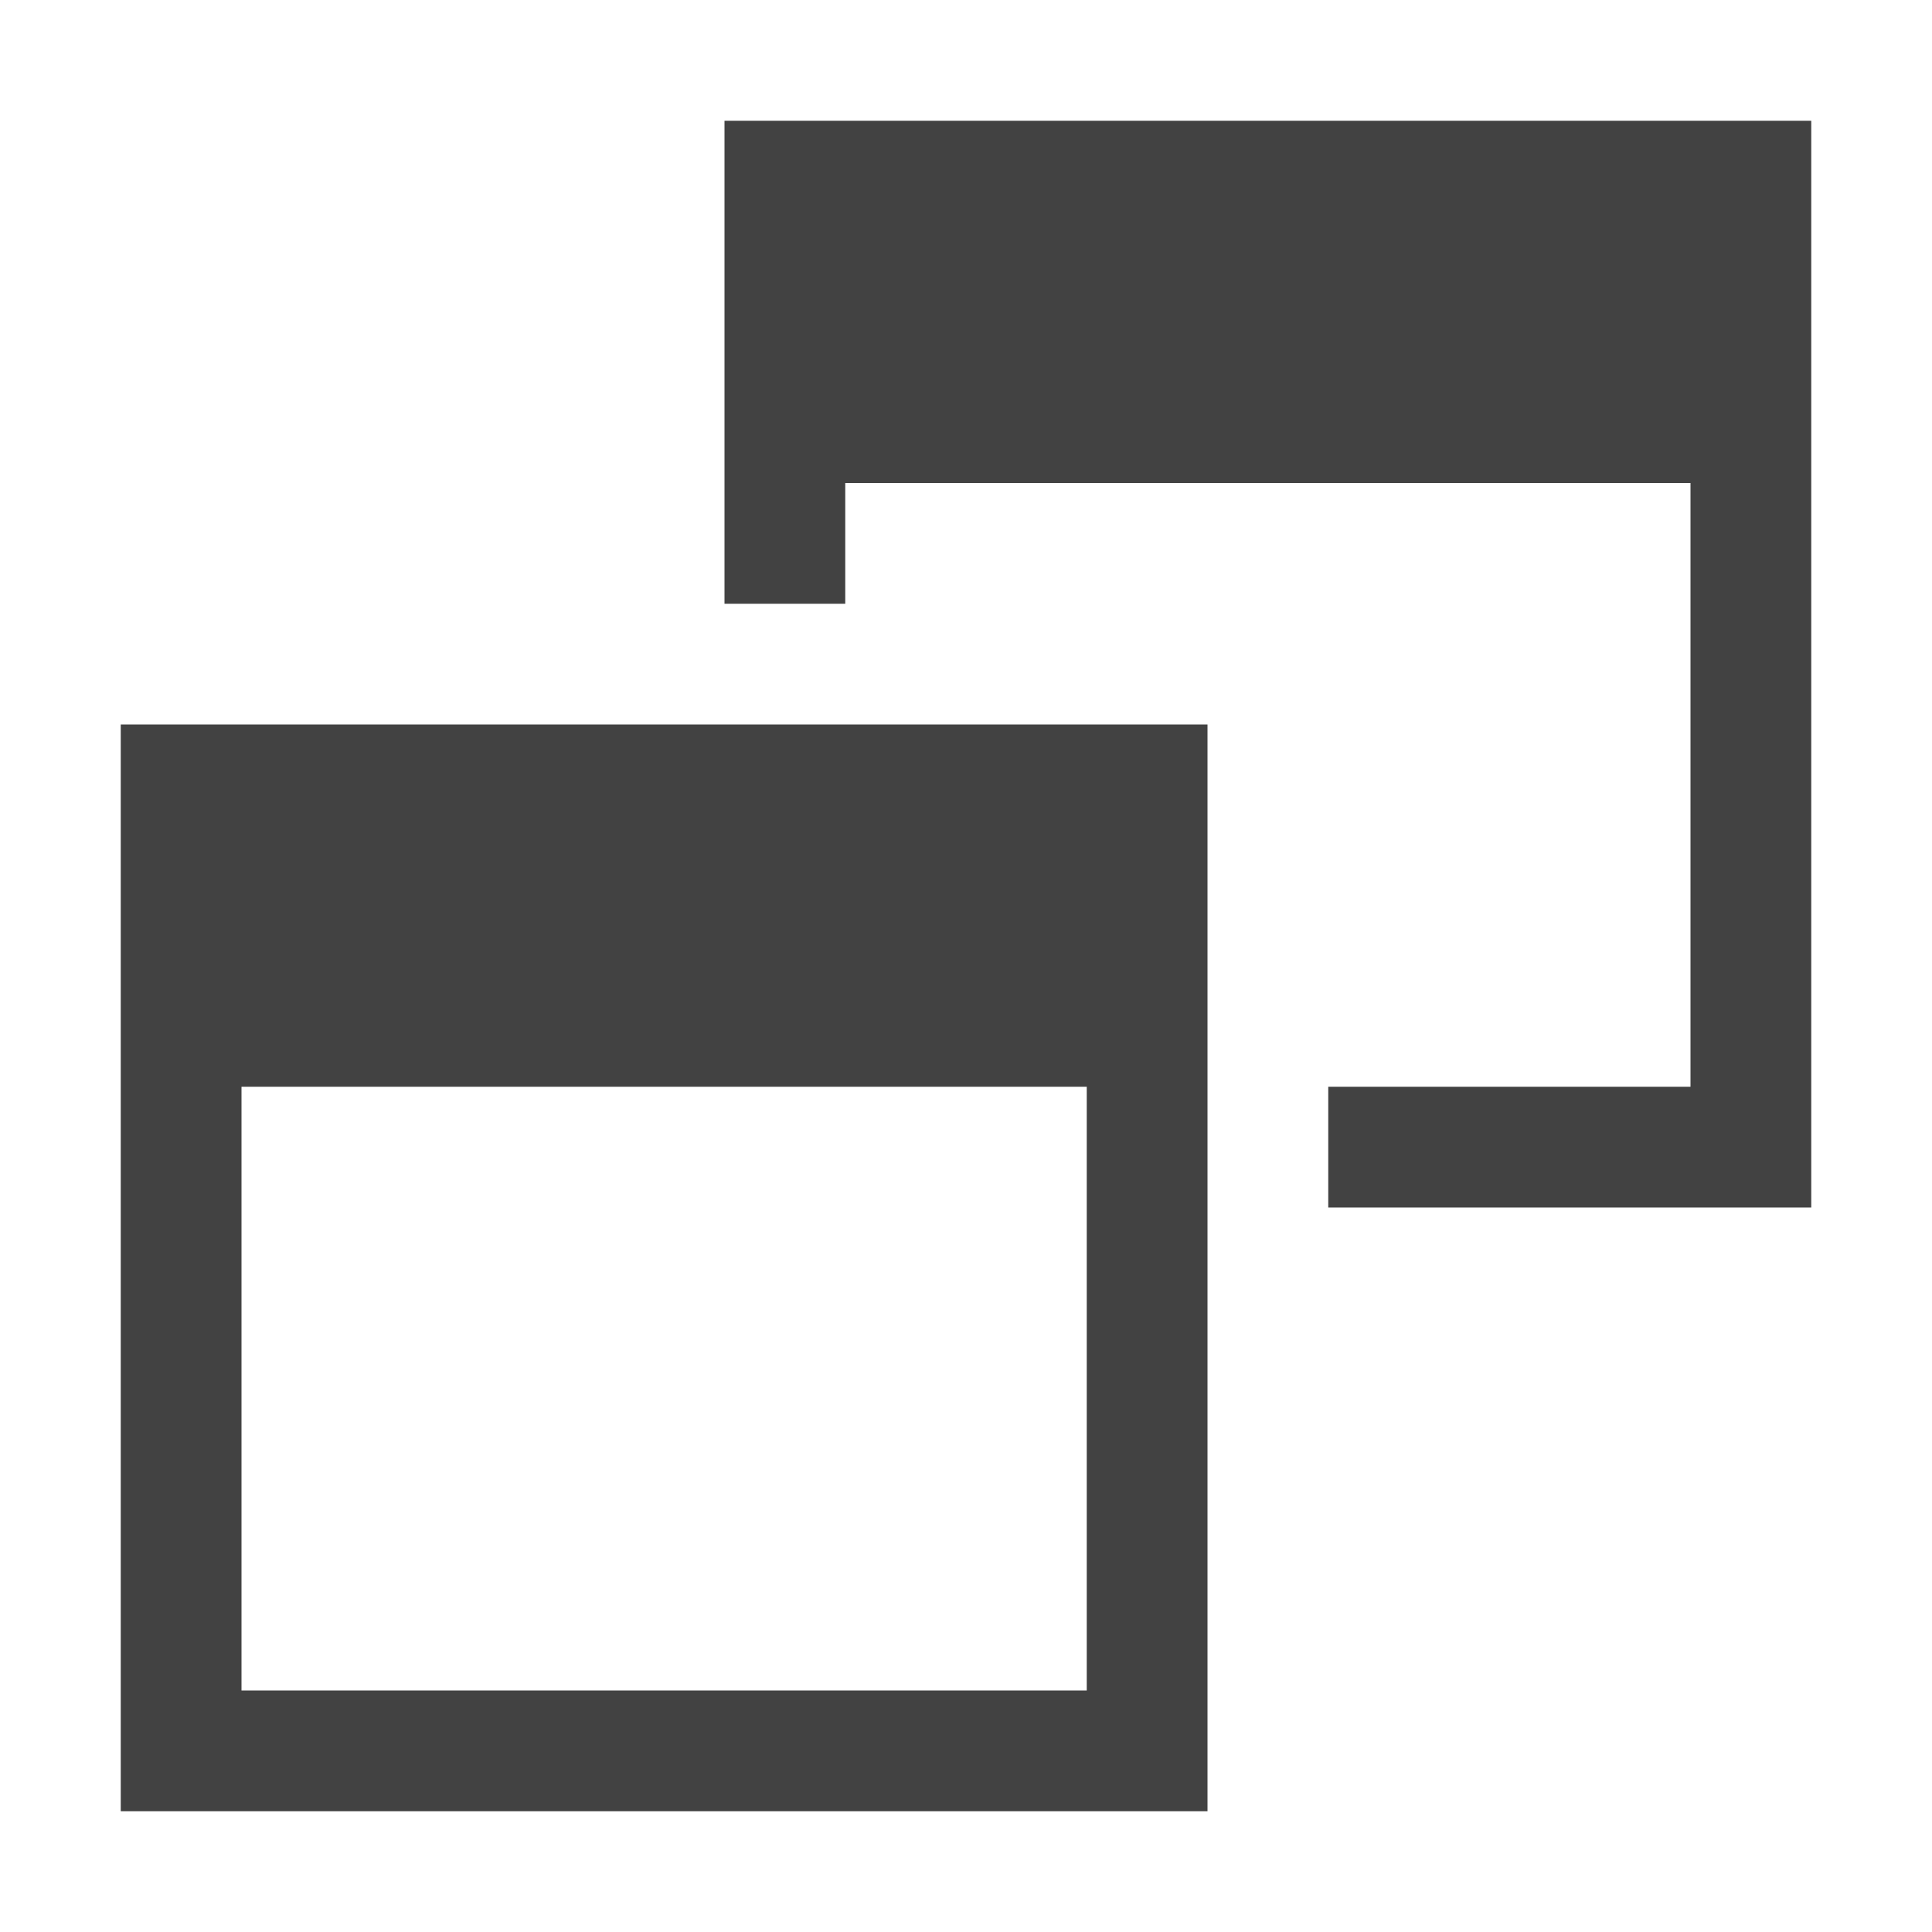
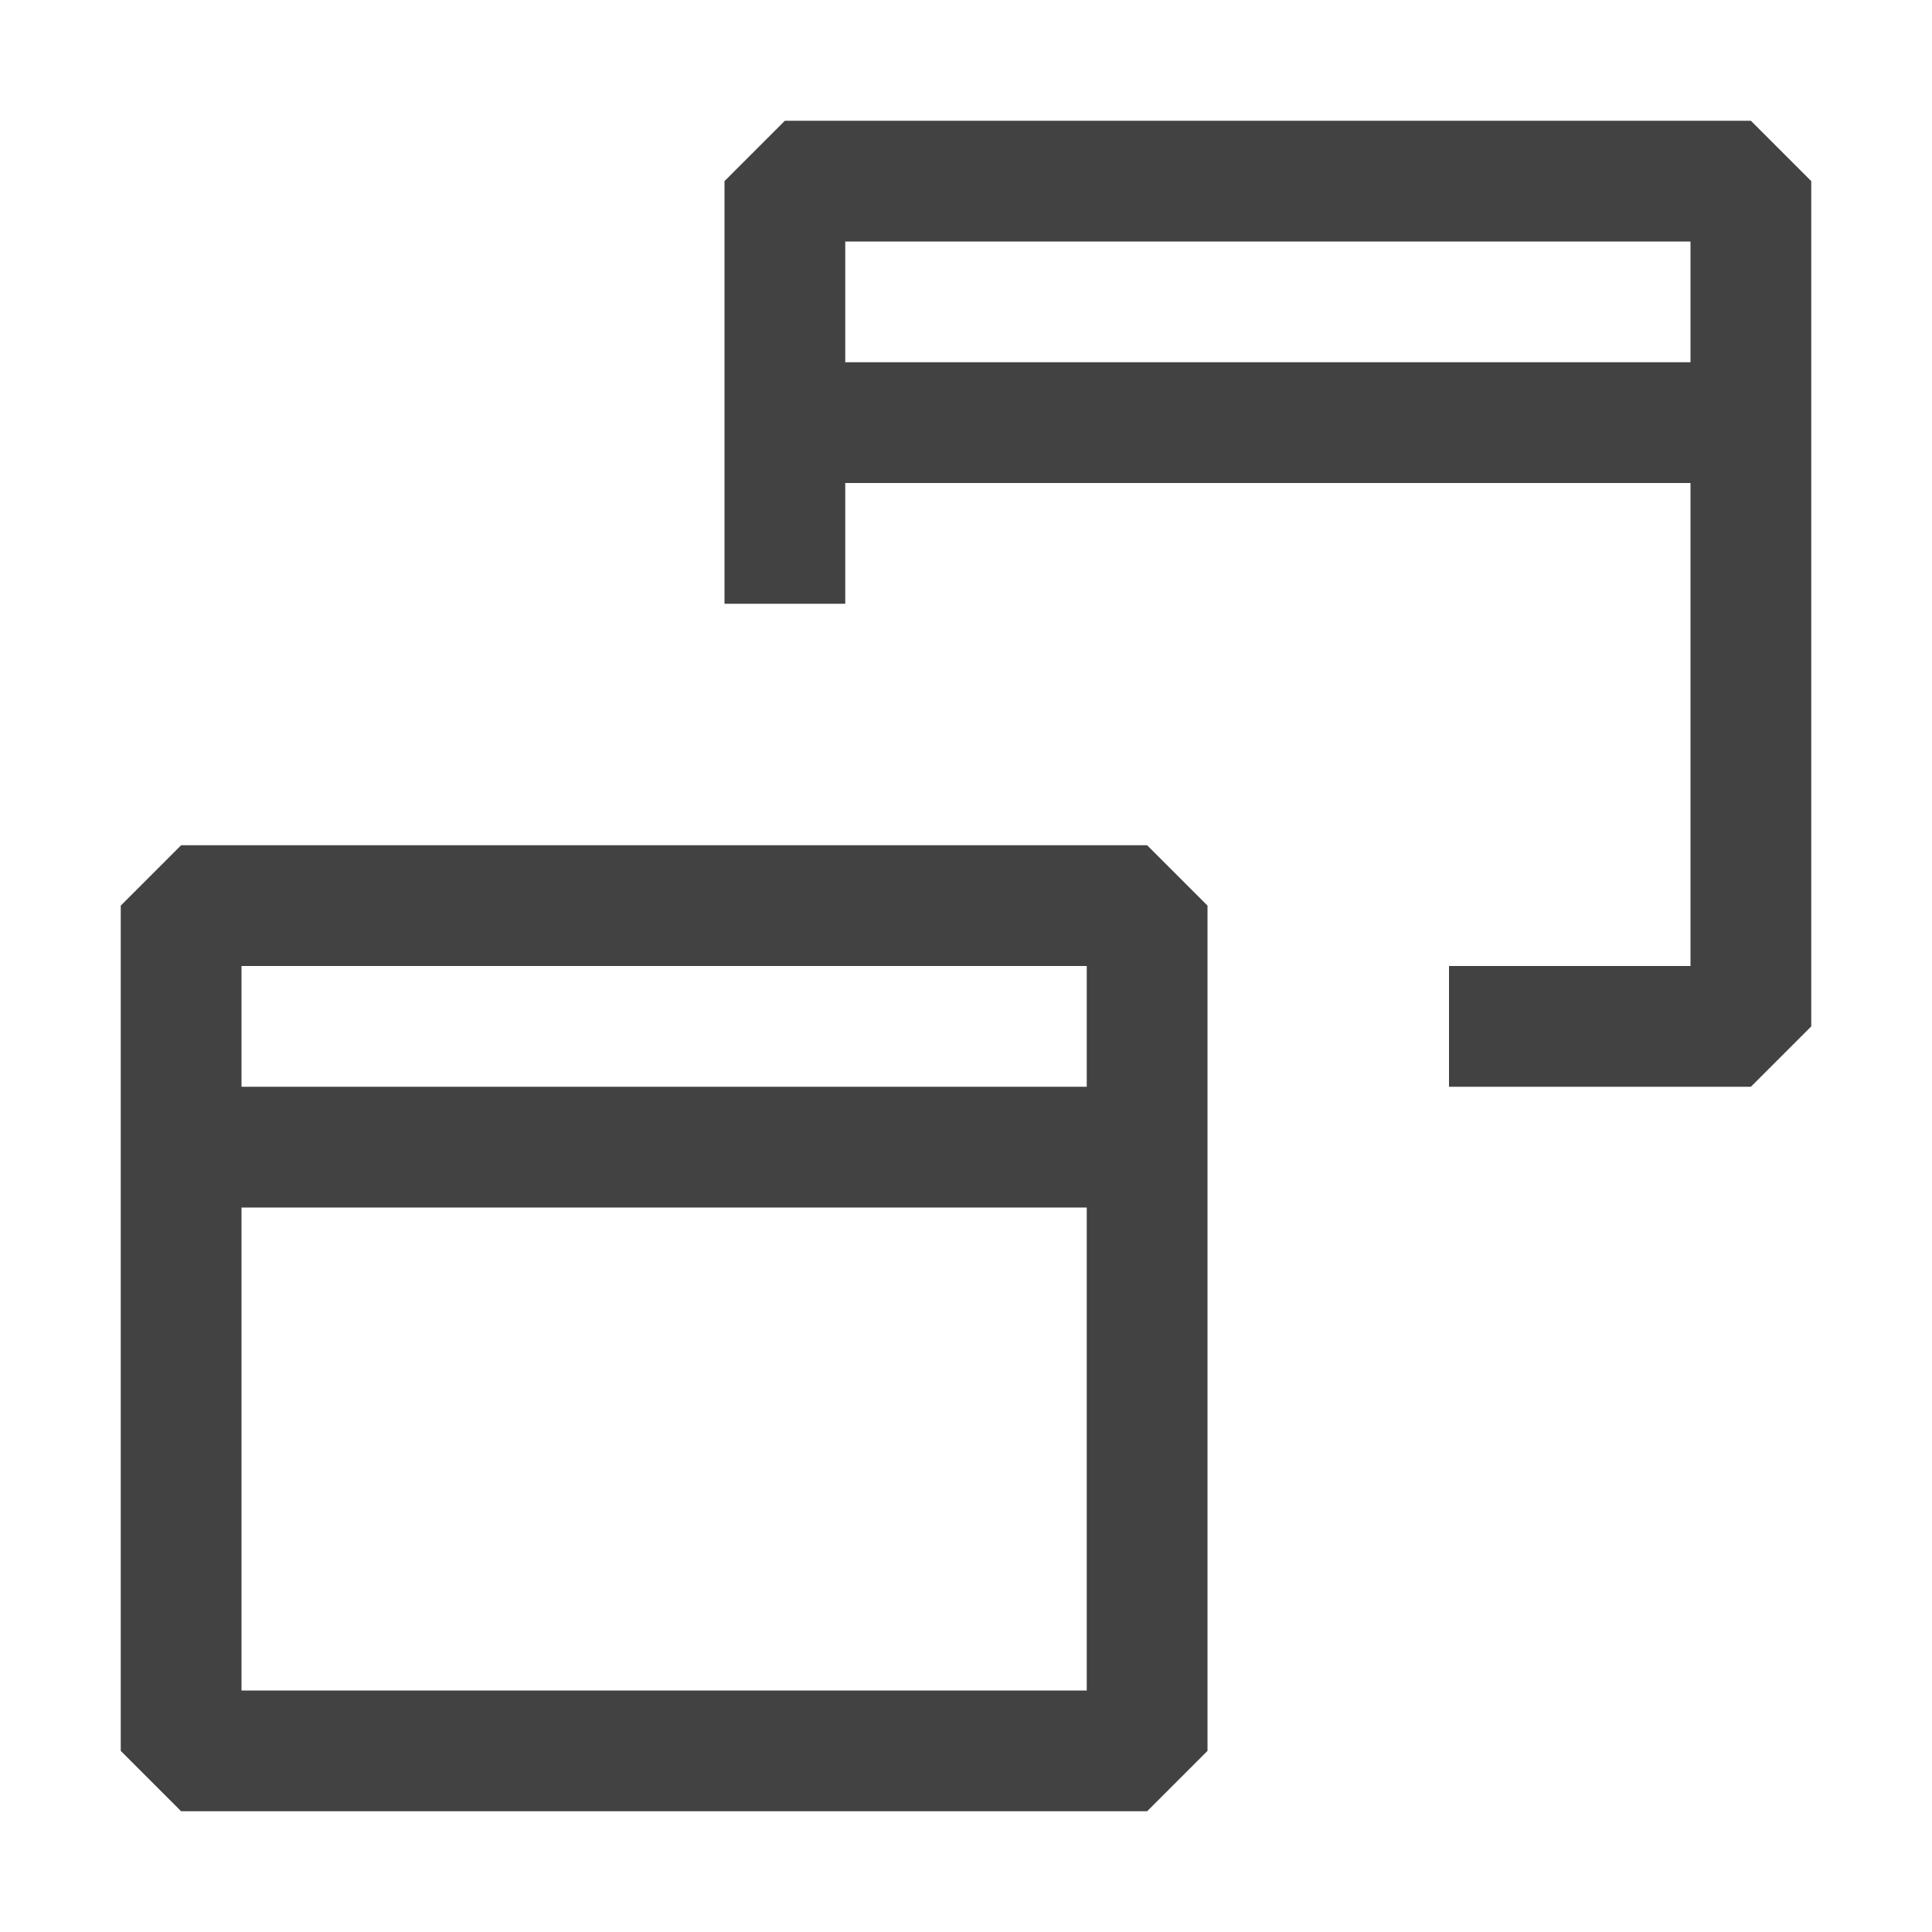
- <svg xmlns="http://www.w3.org/2000/svg" viewBox="0 0 16 16">
-   <style type="text/css">.icon-canvas-transparent{opacity:0;fill:#F6F6F6;} .icon-vs-out{fill:#F6F6F6;} .icon-vs-bg{fill:#424242;} .icon-vs-fg{fill:#F0EFF1;}</style>
-   <path class="icon-canvas-transparent" d="M16 16h-16v-16h16v16z" id="canvas" />
-   <path class="icon-vs-out" d="M16 11h-5v5h-11v-11h5v-5h11v11z" id="outline" style="display: none;" />
-   <path class="icon-vs-bg" d="M1 15h9v-9h-9v9zm1-6h7v5h-7v-5zm13-8v9h-4v-1h3v-5h-7v1h-1v-4h9z" id="iconBg" />
-   <path class="icon-vs-fg" d="M2 9h7v5h-7v-5zm5-5v1h4v4h3v-5h-7z" id="iconFg" style="display: none;" />
+ <svg xmlns="http://www.w3.org/2000/svg" width="16" height="16" viewBox="0 0 16 16" fill="none">
+   <path fill-rule="evenodd" clip-rule="evenodd" d="M1 7.5L1.5 7H9.5L10 7.5V14.5L9.5 15H1.5L1 14.5V7.5ZM2 8V9H9V8H2ZM9 10H2V14H9V10Z" fill="#424242" />
+   <path fill-rule="evenodd" clip-rule="evenodd" d="M6.5 1L6 1.5V3.5V5H7V4H14V8H12V9H14.5L15 8.5V3.5V1.5L14.5 1H6.5ZM7 3V2H14V3H7Z" fill="#424242" />
</svg>
